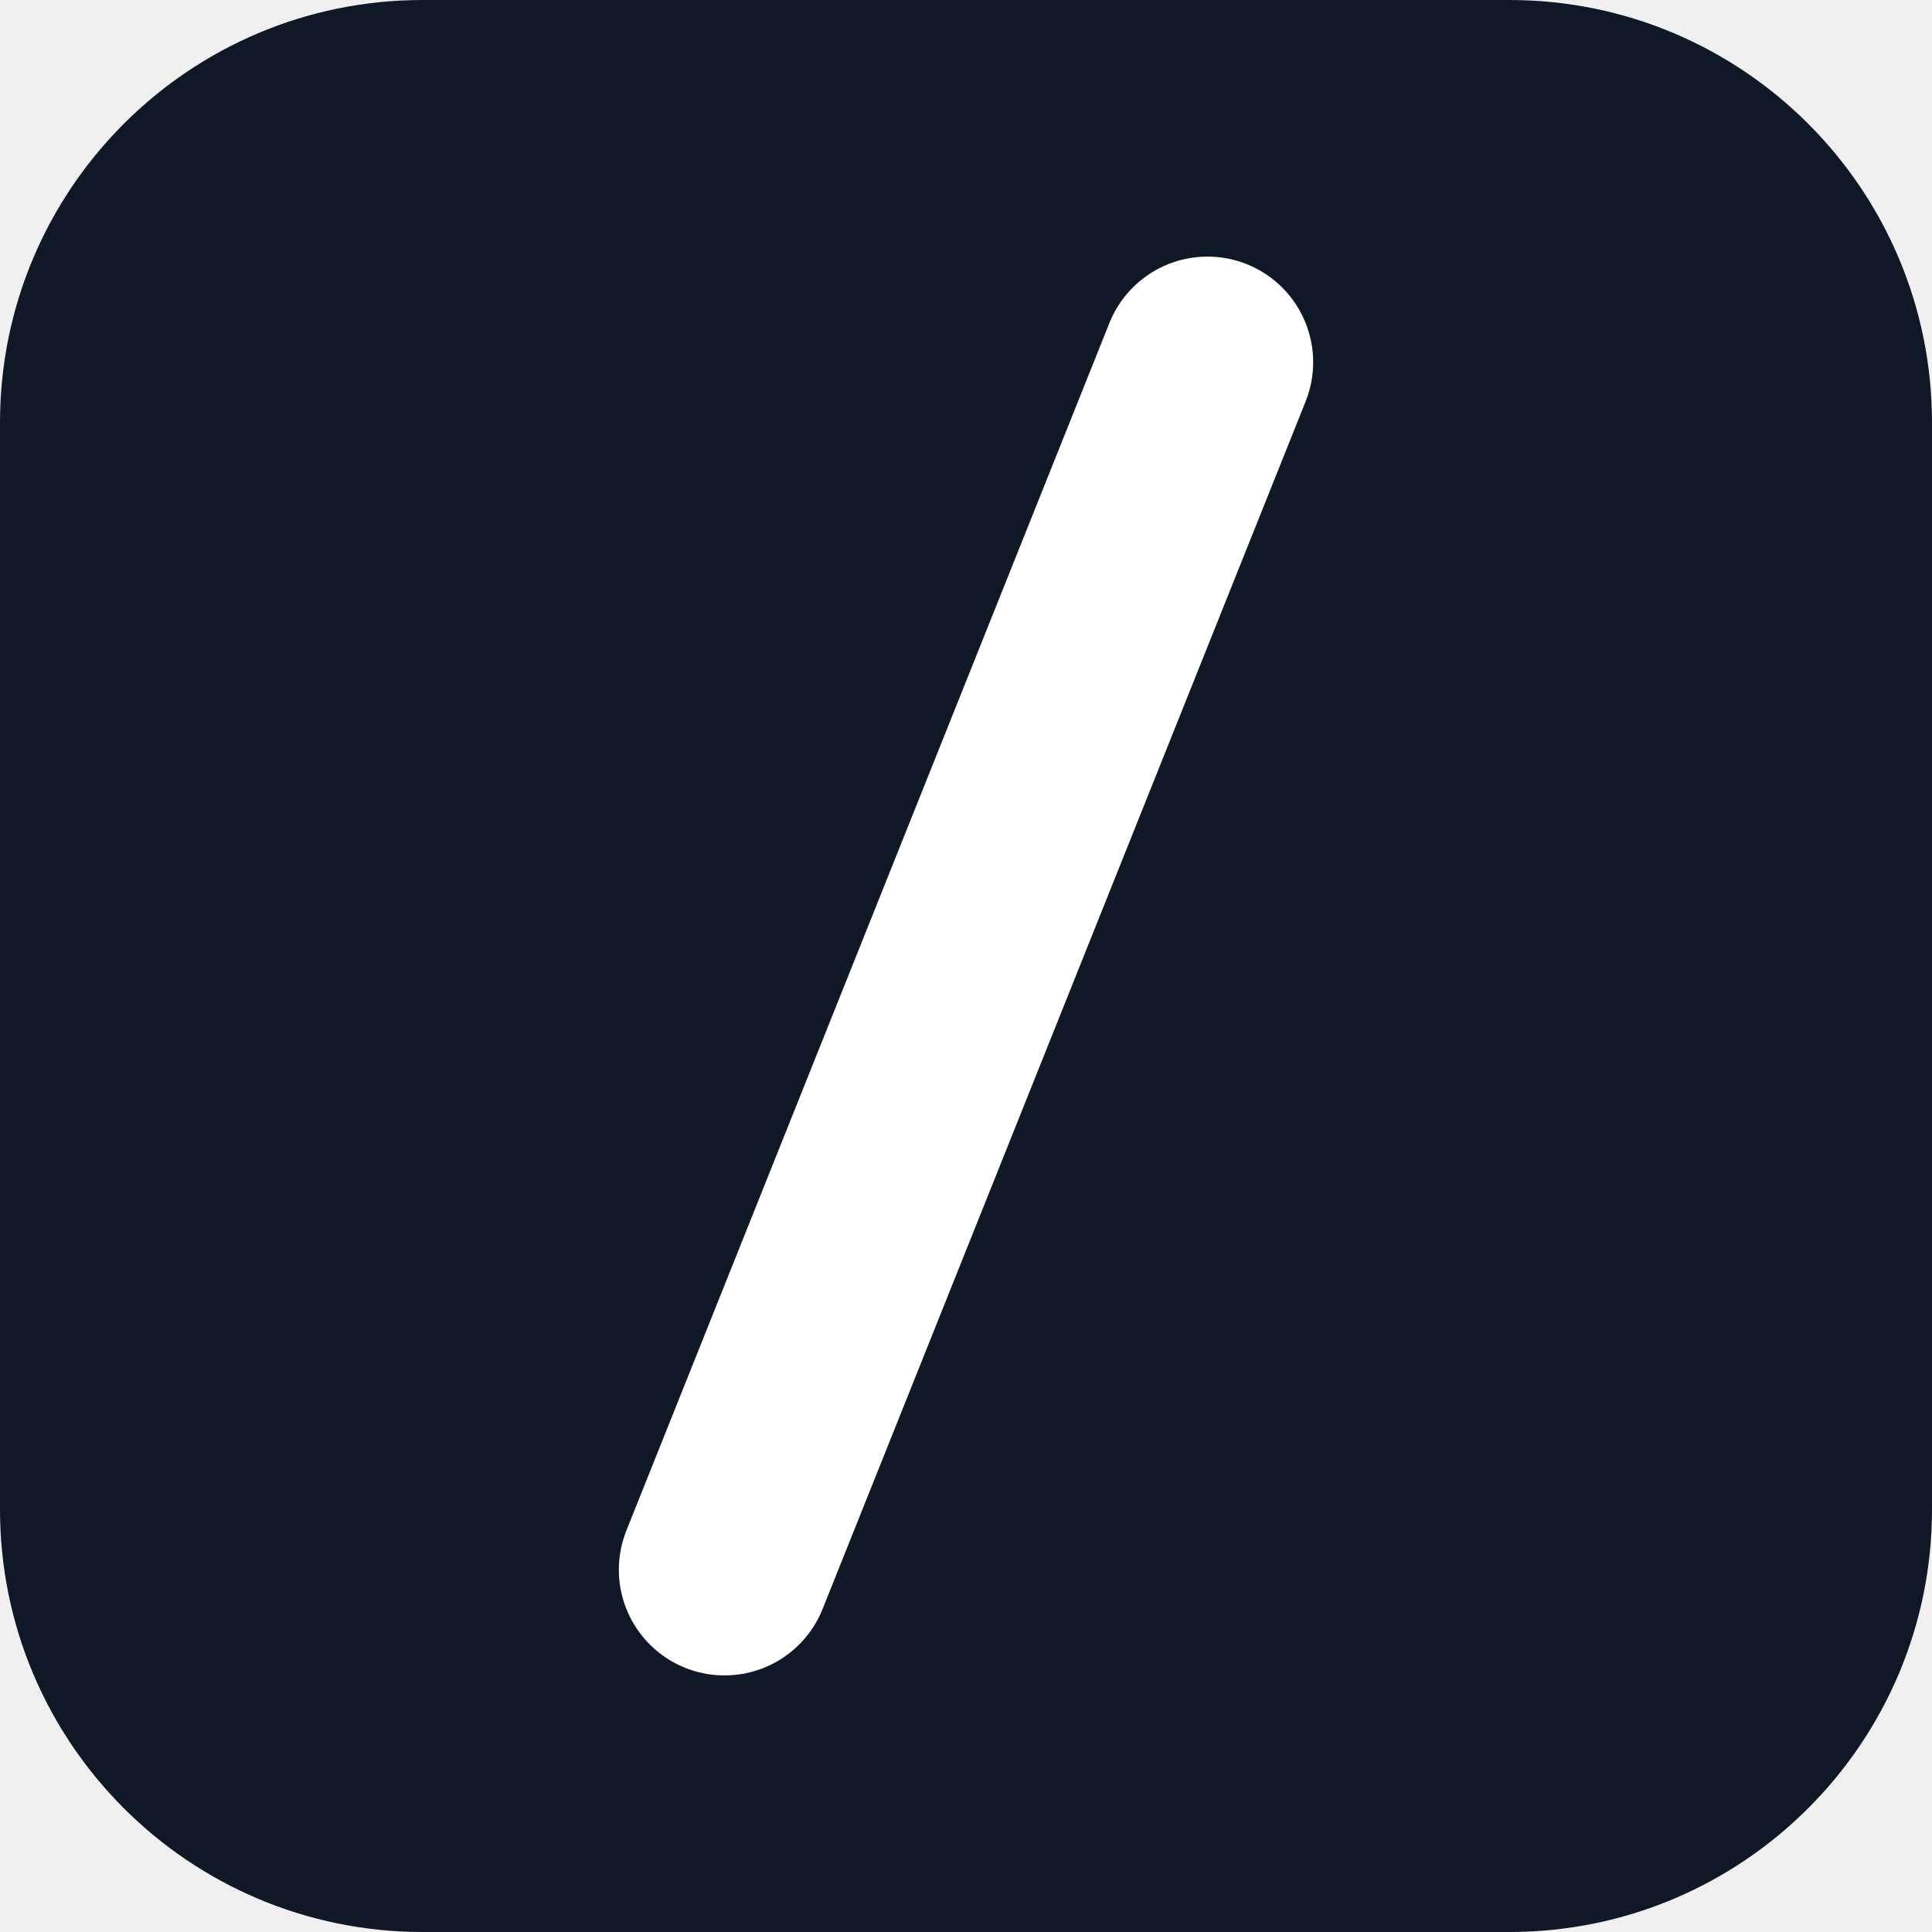
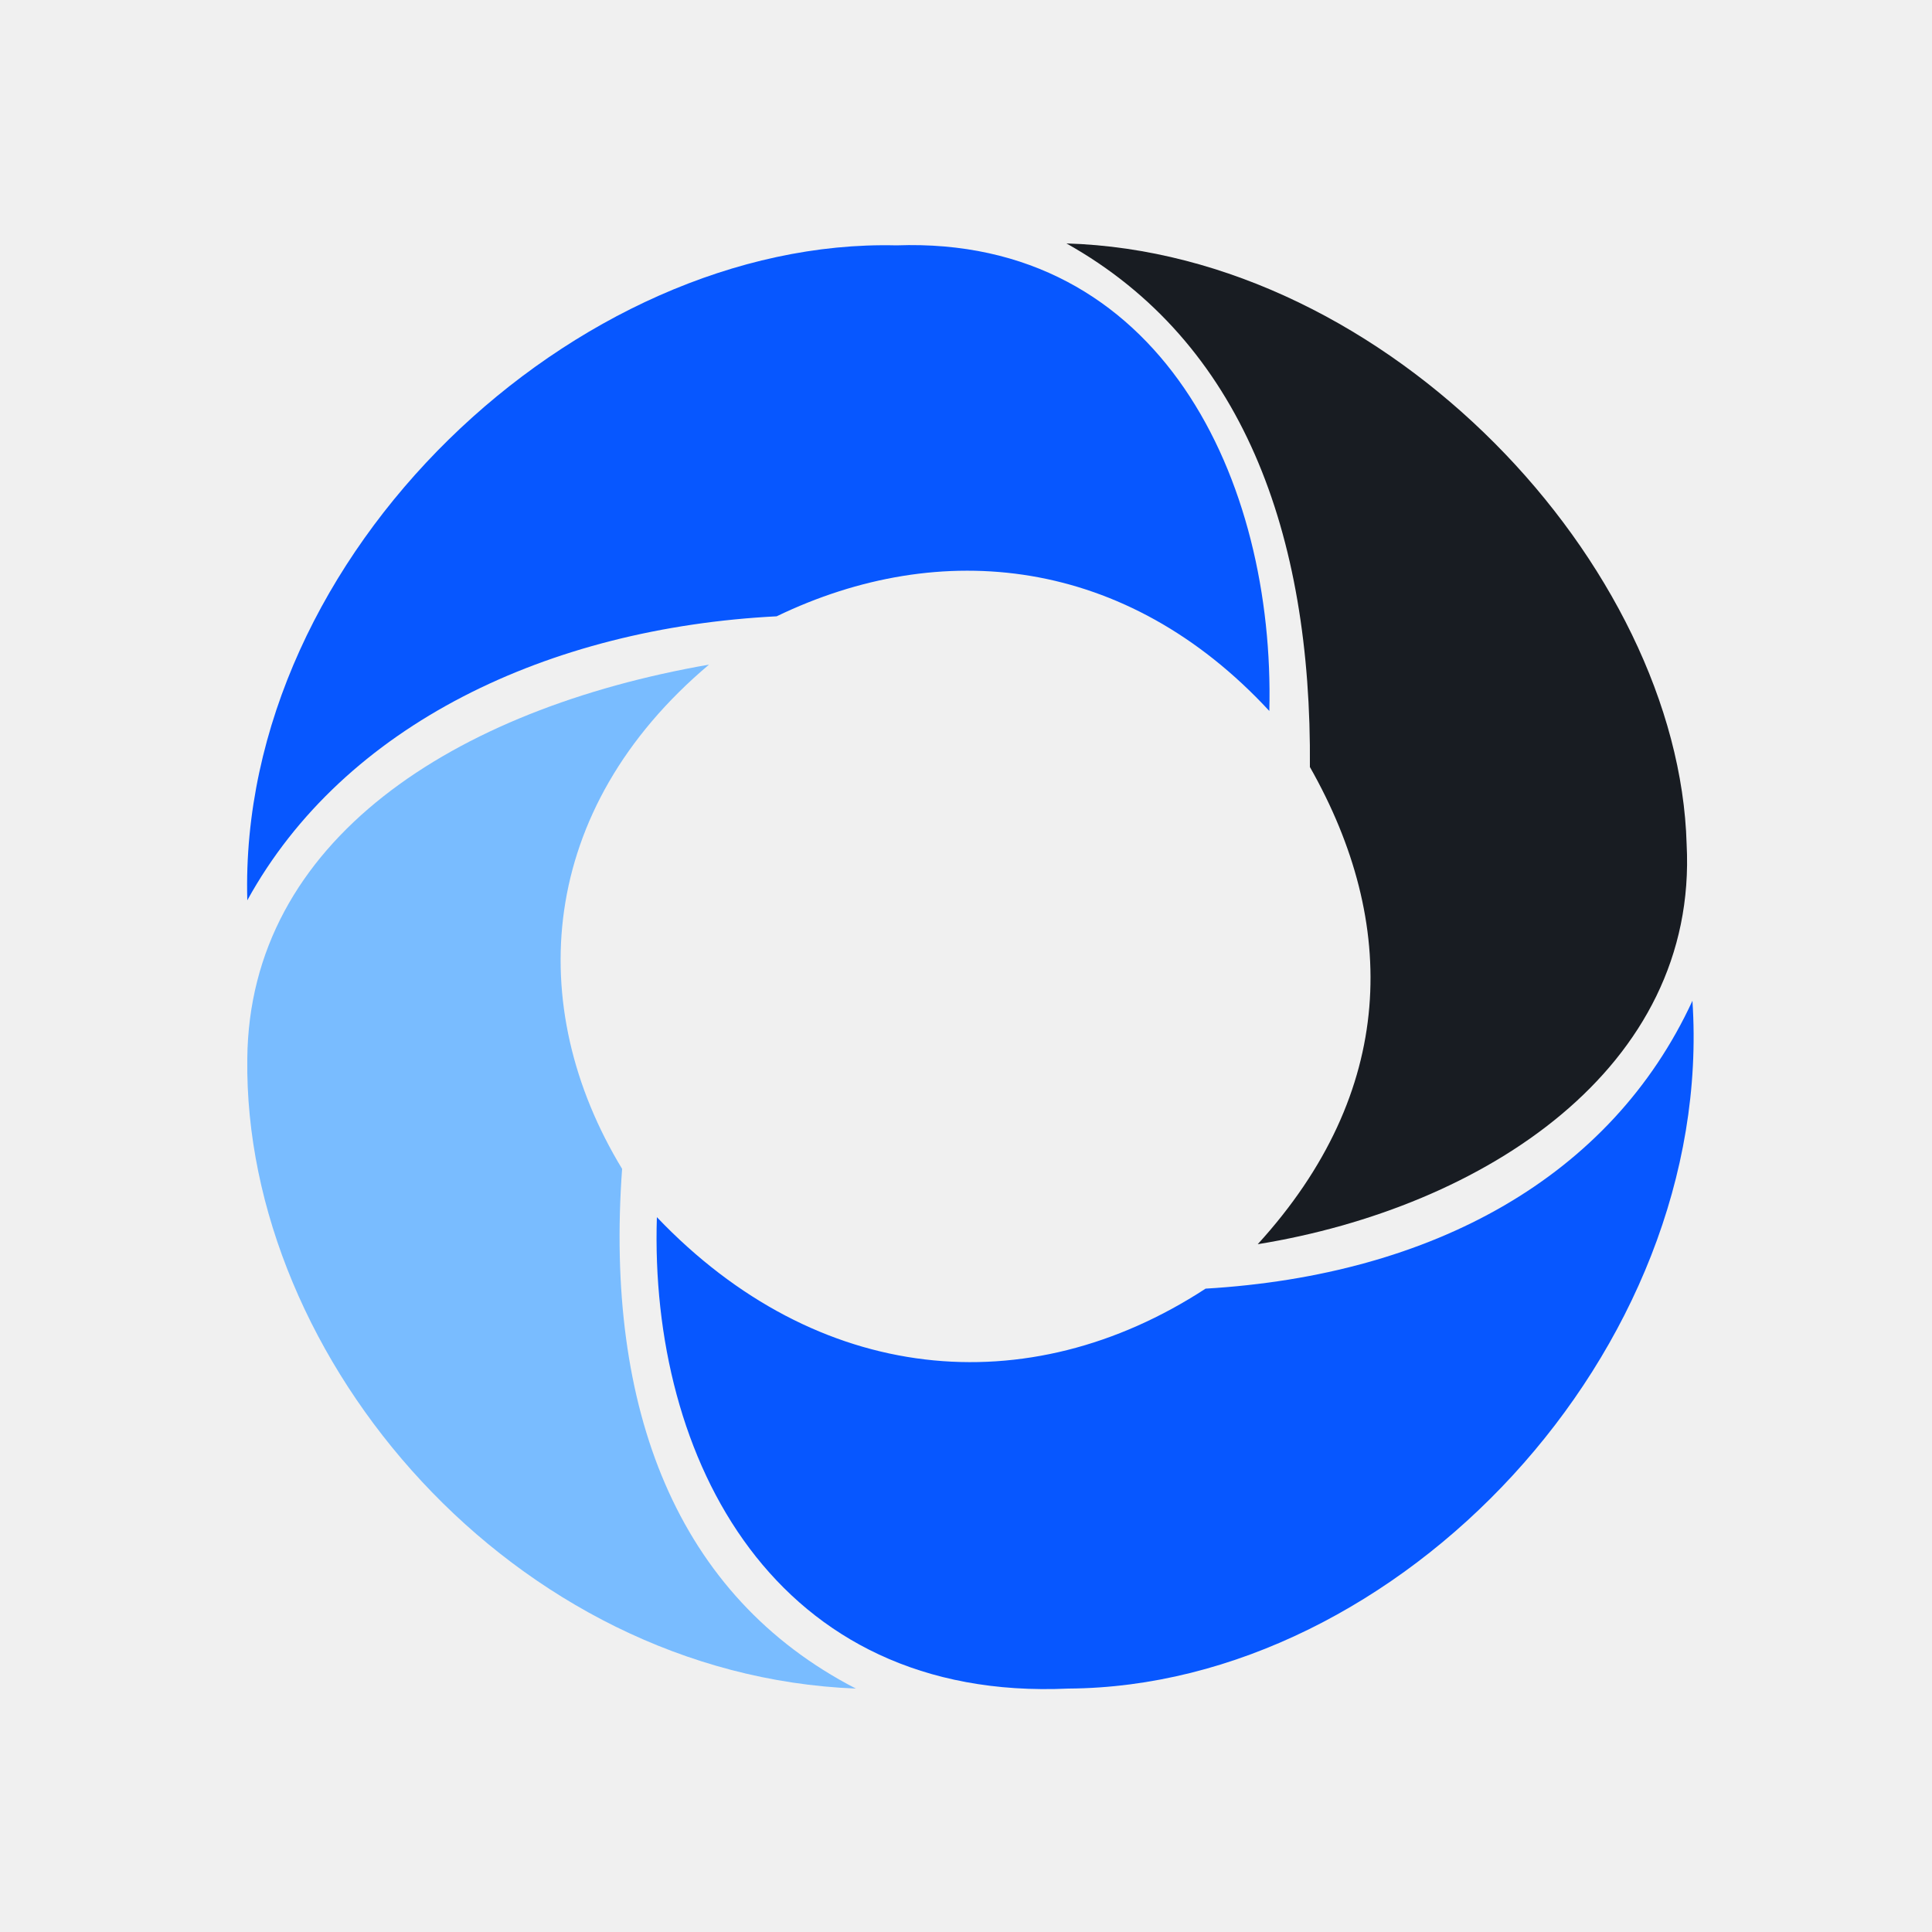
- <svg xmlns="http://www.w3.org/2000/svg" viewBox="0 0 64 64">
-   <rect width="64" height="64" rx="14" fill="#101828" />
-   <path d="M40 12 24 52" stroke="#fff" stroke-width="7" stroke-linecap="round" />
+ <svg xmlns="http://www.w3.org/2000/svg" viewBox="0 0 1000 1000" fill="none">
+   <path fill="#0757FF" d="M128 466C123 286 299 123 464 127C601 122 660 249 657 368C583 288 487 278 402 319C284 325 178 375 128 466Z" />
+   <path fill="#181C22" d="M552 126C719 131 869 293 873 437C879 553 768 625 651 644C723 565 724 478 678 397C679 276 643 177 552 126Z" />
+   <path fill="#0757FF" d="M876 518C888 699 724 873 553 874C401 881 336 755 340 630C423 717 532 727 624 667C742 660 834 609 876 518Z" />
+   <path fill="#79BCFF" d="M443 874C266 867 126 704 128 548C129 435 235 367 367 344C278 419 271 521 322 605C313 729 350 826 443 874Z" />
</svg>
